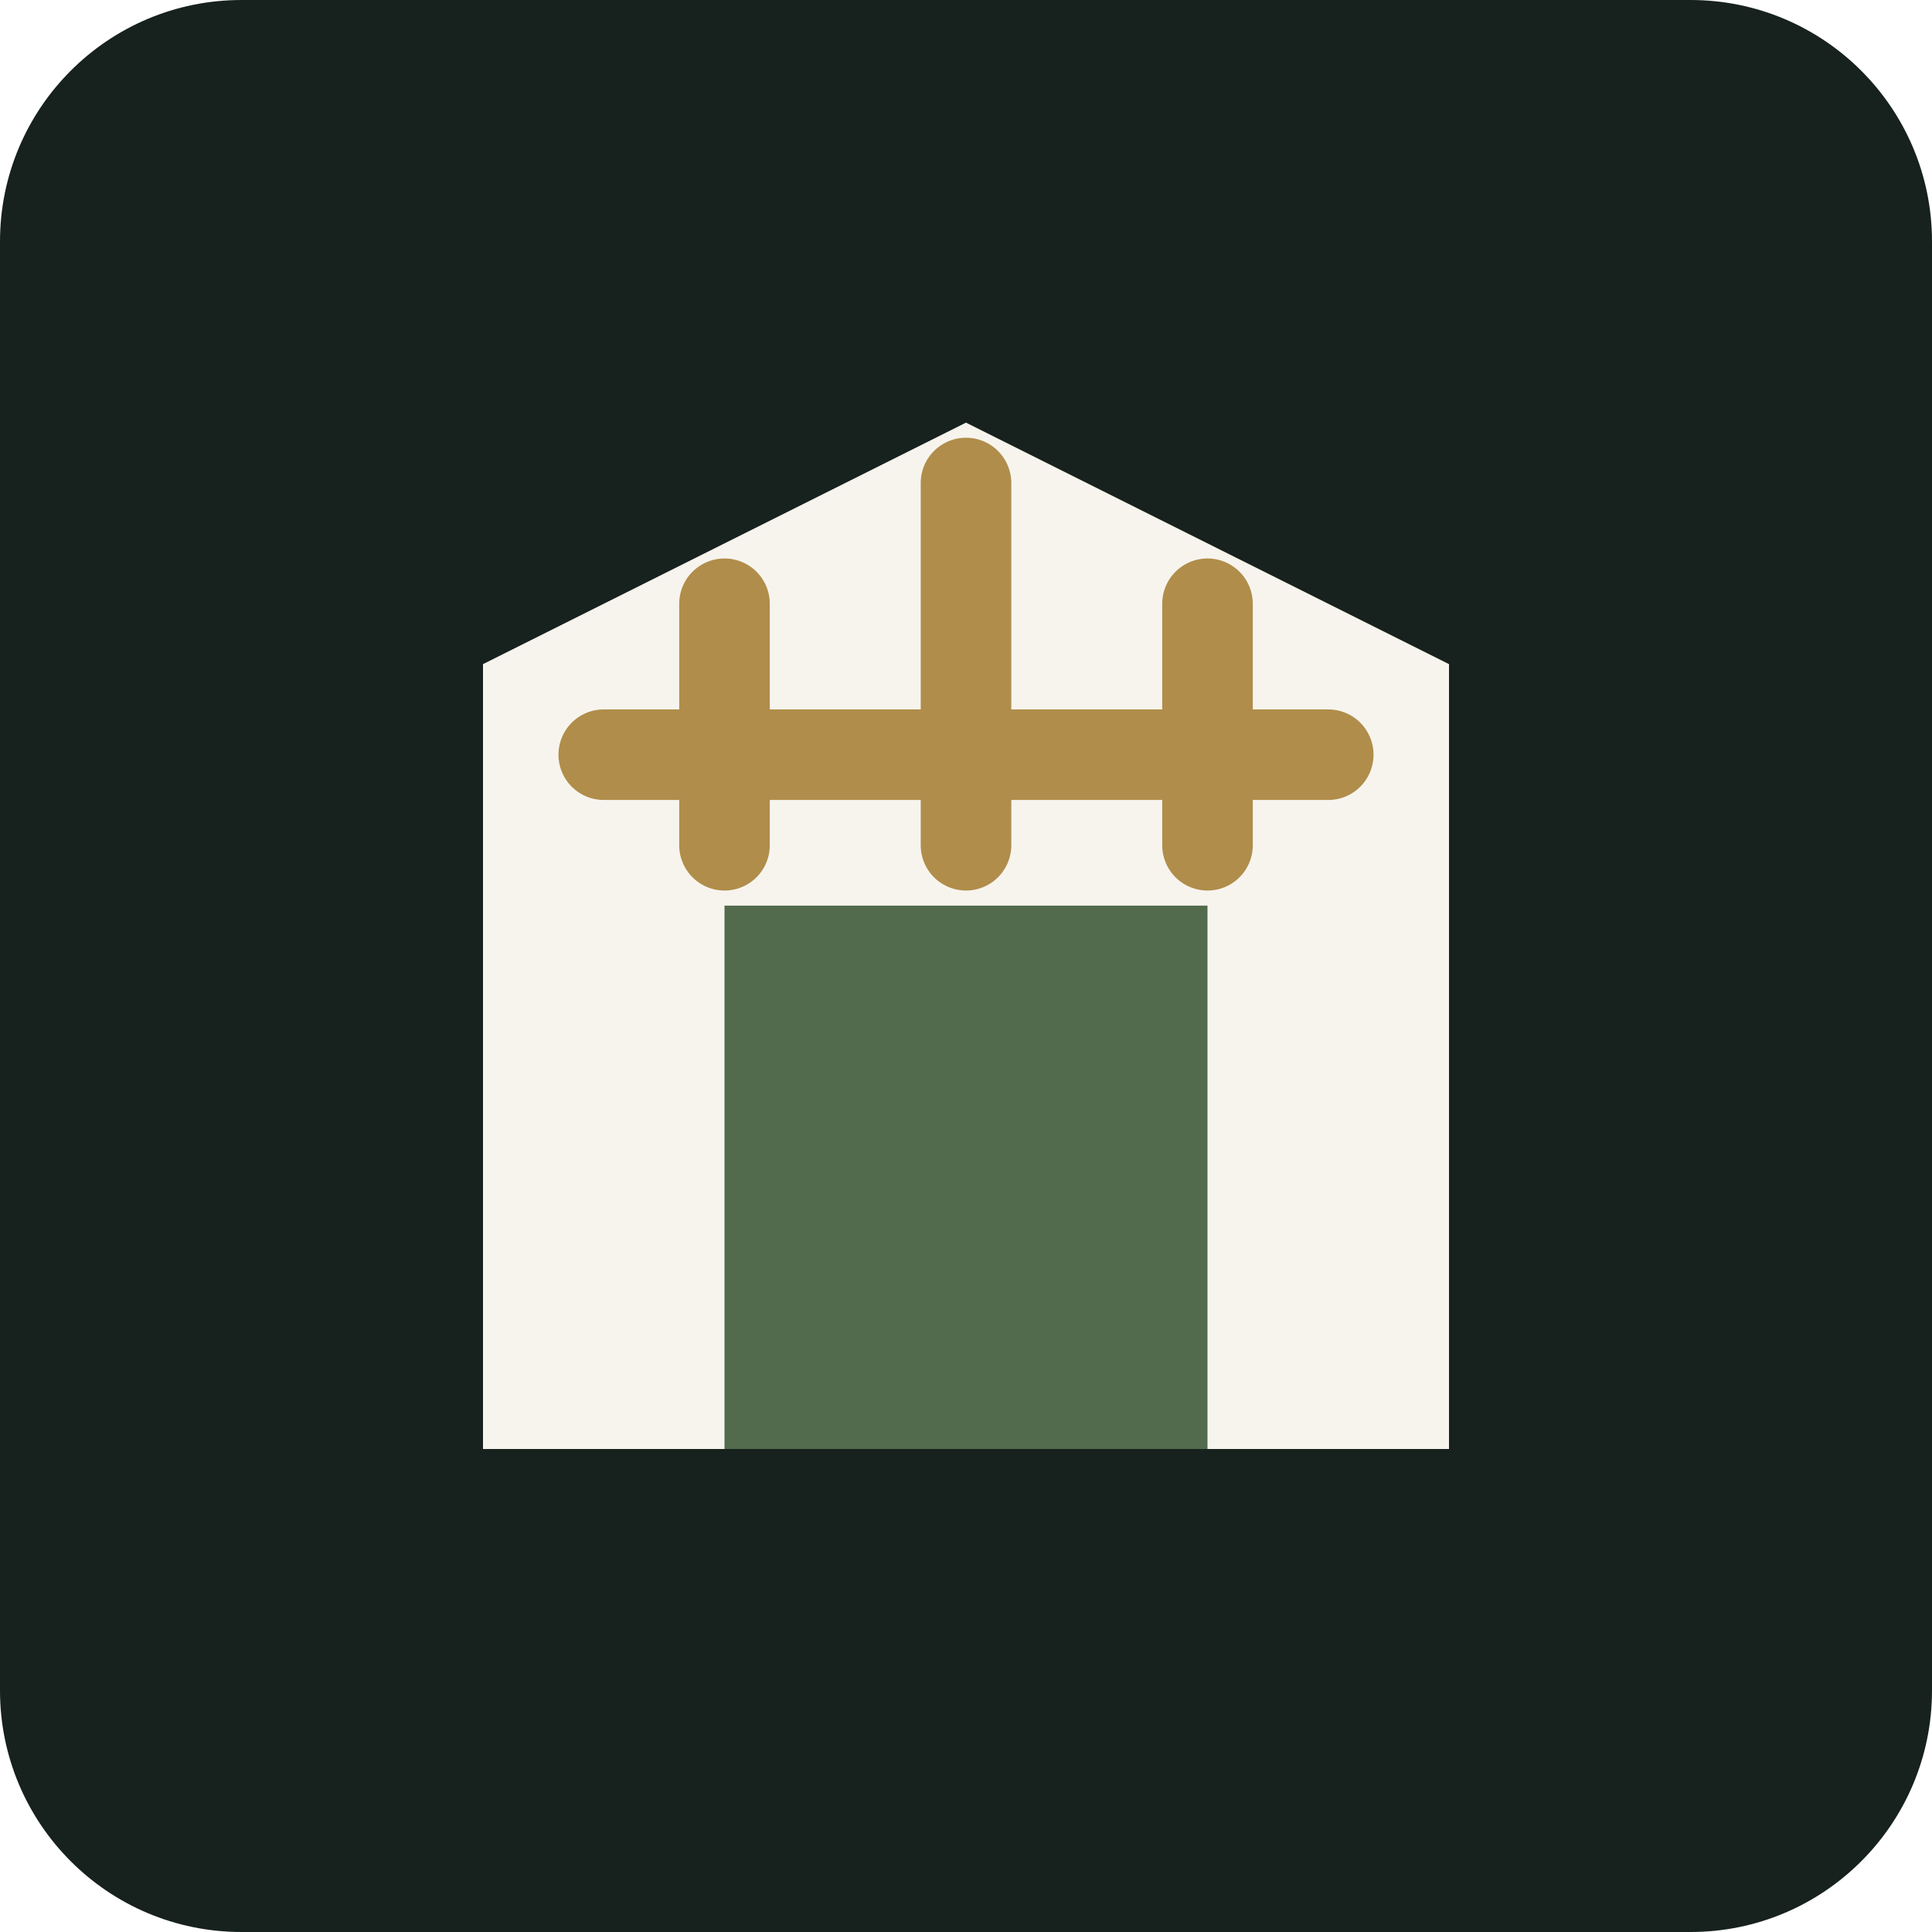
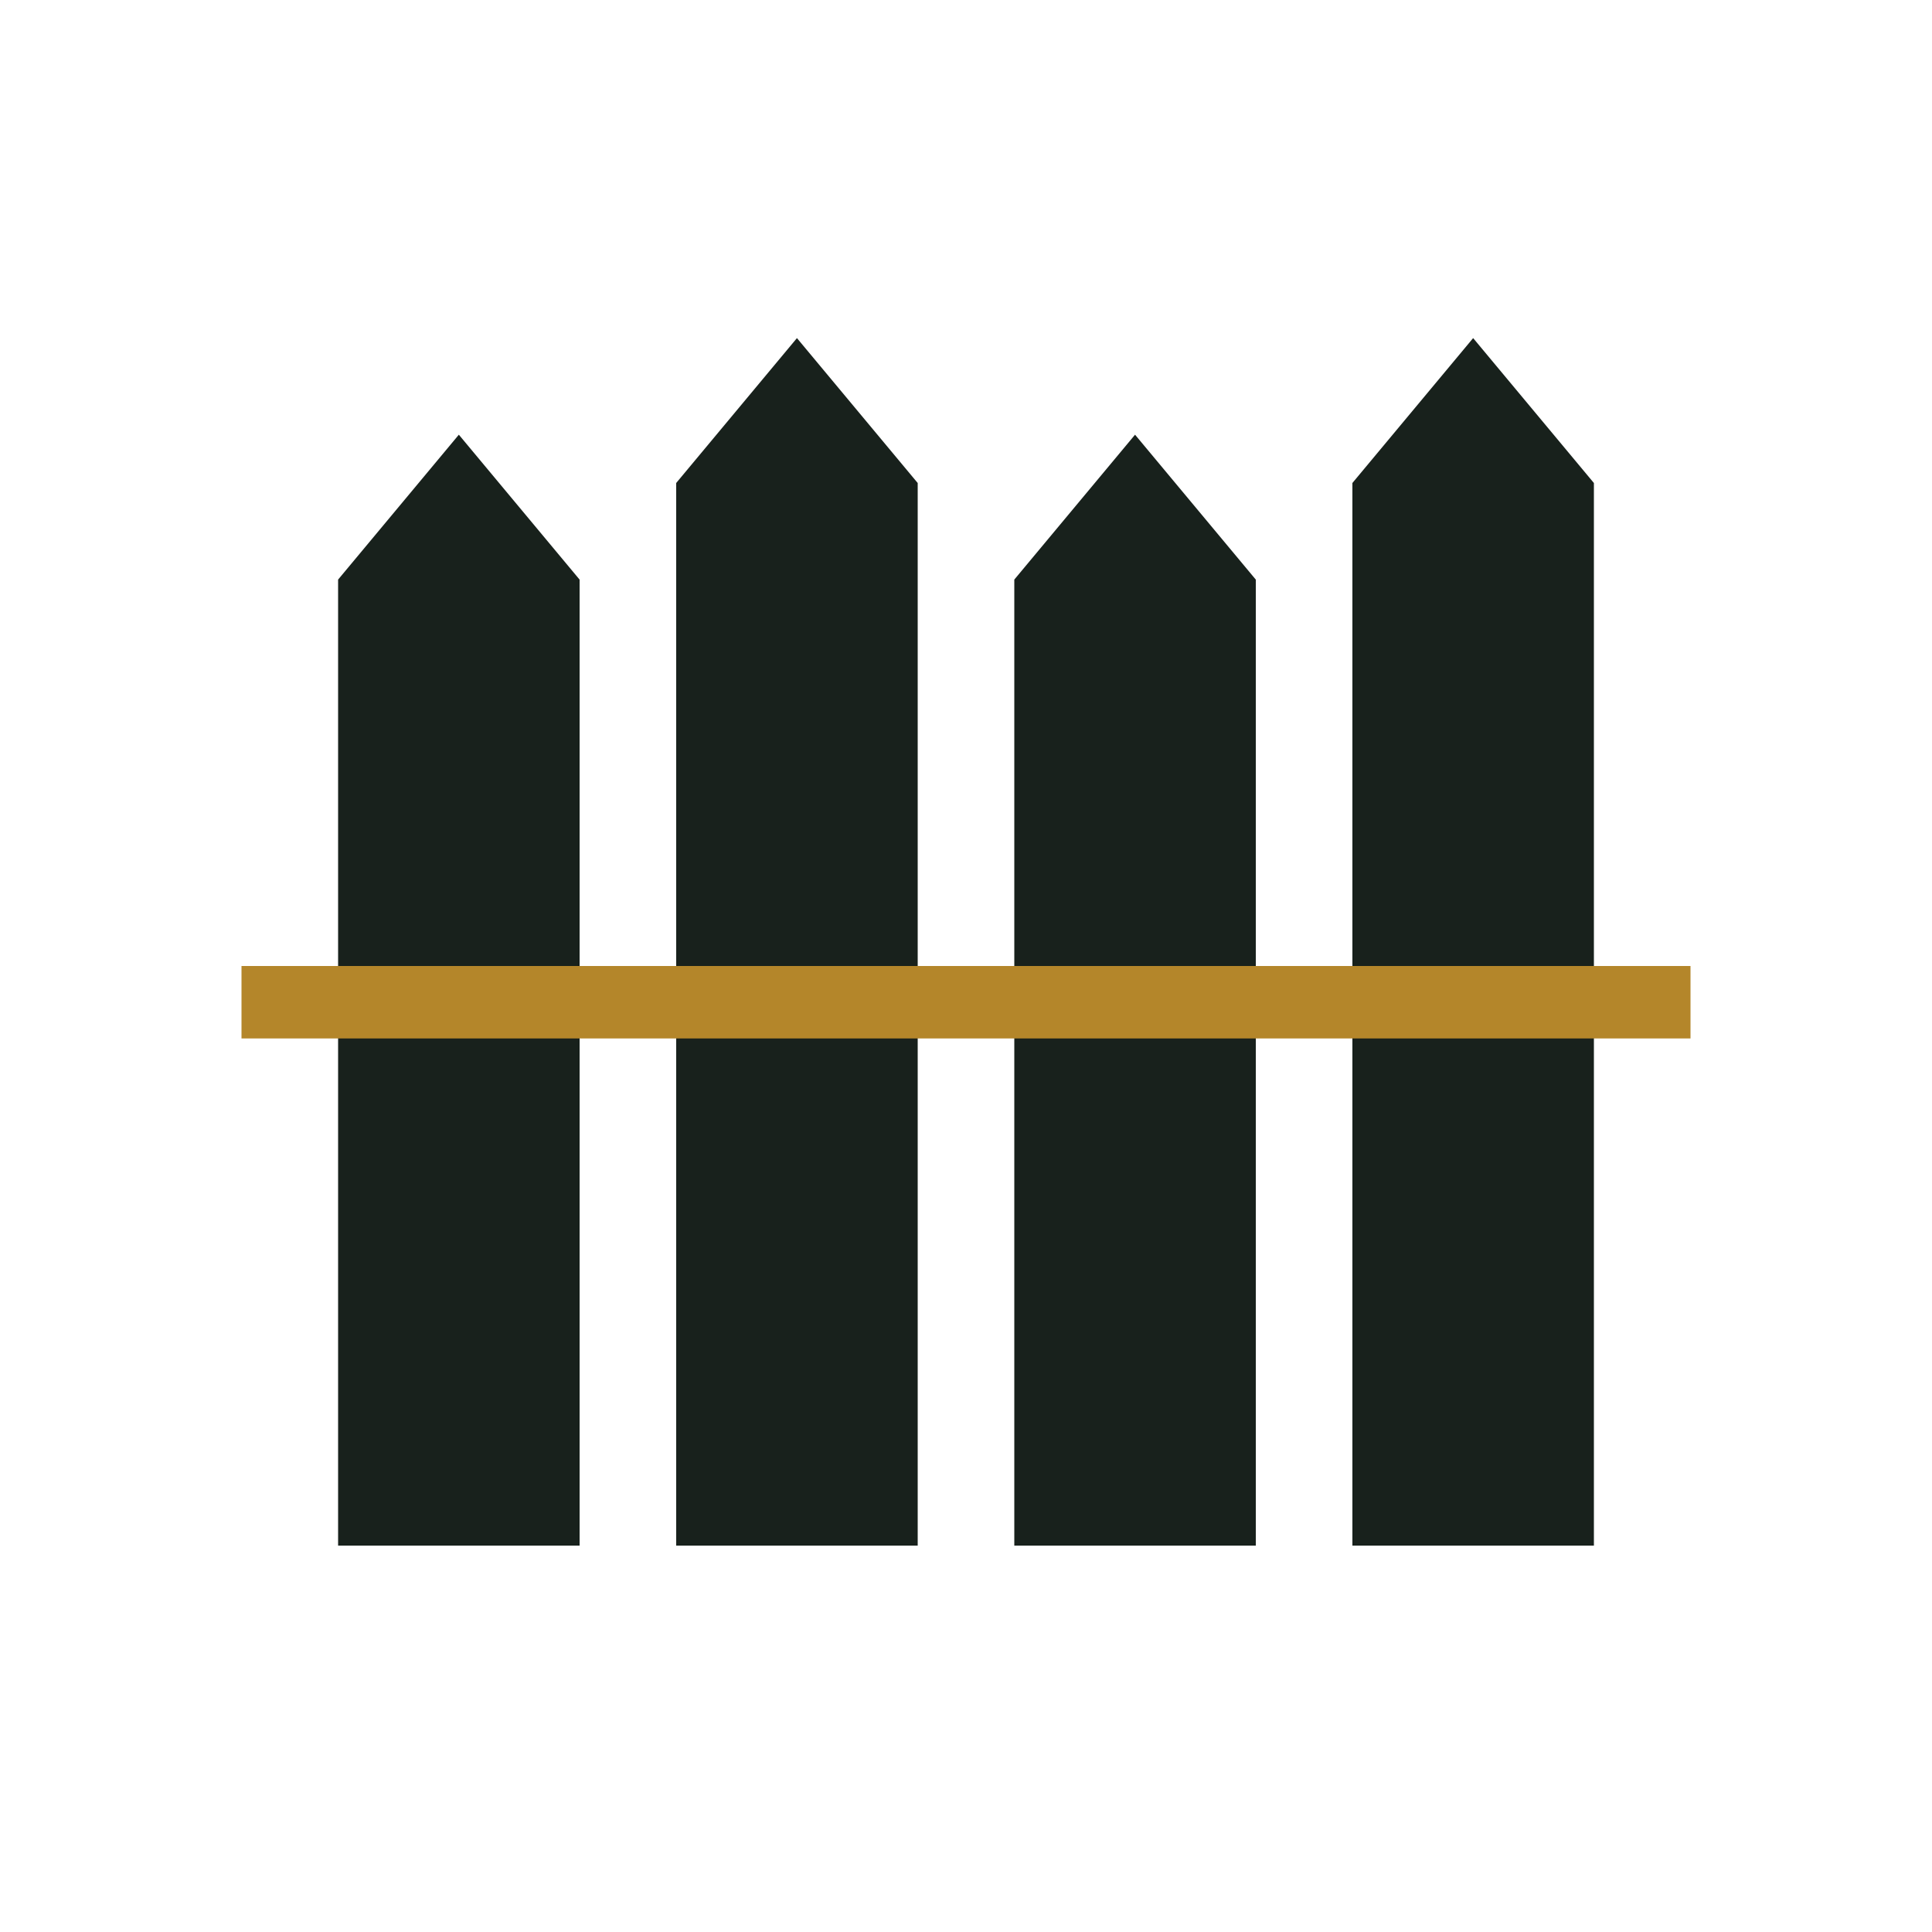
- <svg xmlns="http://www.w3.org/2000/svg" viewBox="0 0 64 64">
-   <rect width="64" height="64" rx="8" fill="#17211d" />
-   <path d="M16 48V22l16-8 16 8v26H16Z" fill="#f7f4ee" />
-   <path d="M24 48V30h16v18" fill="#536b4d" />
-   <path d="M20 25h24M24 20v8M32 16v12M40 20v8" stroke="#b08d4a" stroke-width="3" stroke-linecap="round" />
+ <svg xmlns="http://www.w3.org/2000/svg" viewBox="0 0 80 80">
+   <path d="M14 24 L19 18 L24 24 L24 64 L14 64 Z M28 20 L33 14 L38 20 L38 64 L28 64 Z M42 24 L47 18 L52 24 L52 64 L42 64 Z M56 20 L61 14 L66 20 L66 64 L56 64 Z" fill="#18211c" />
+   <rect x="10" y="40" width="60" height="3" fill="#b4862a" />
</svg>
